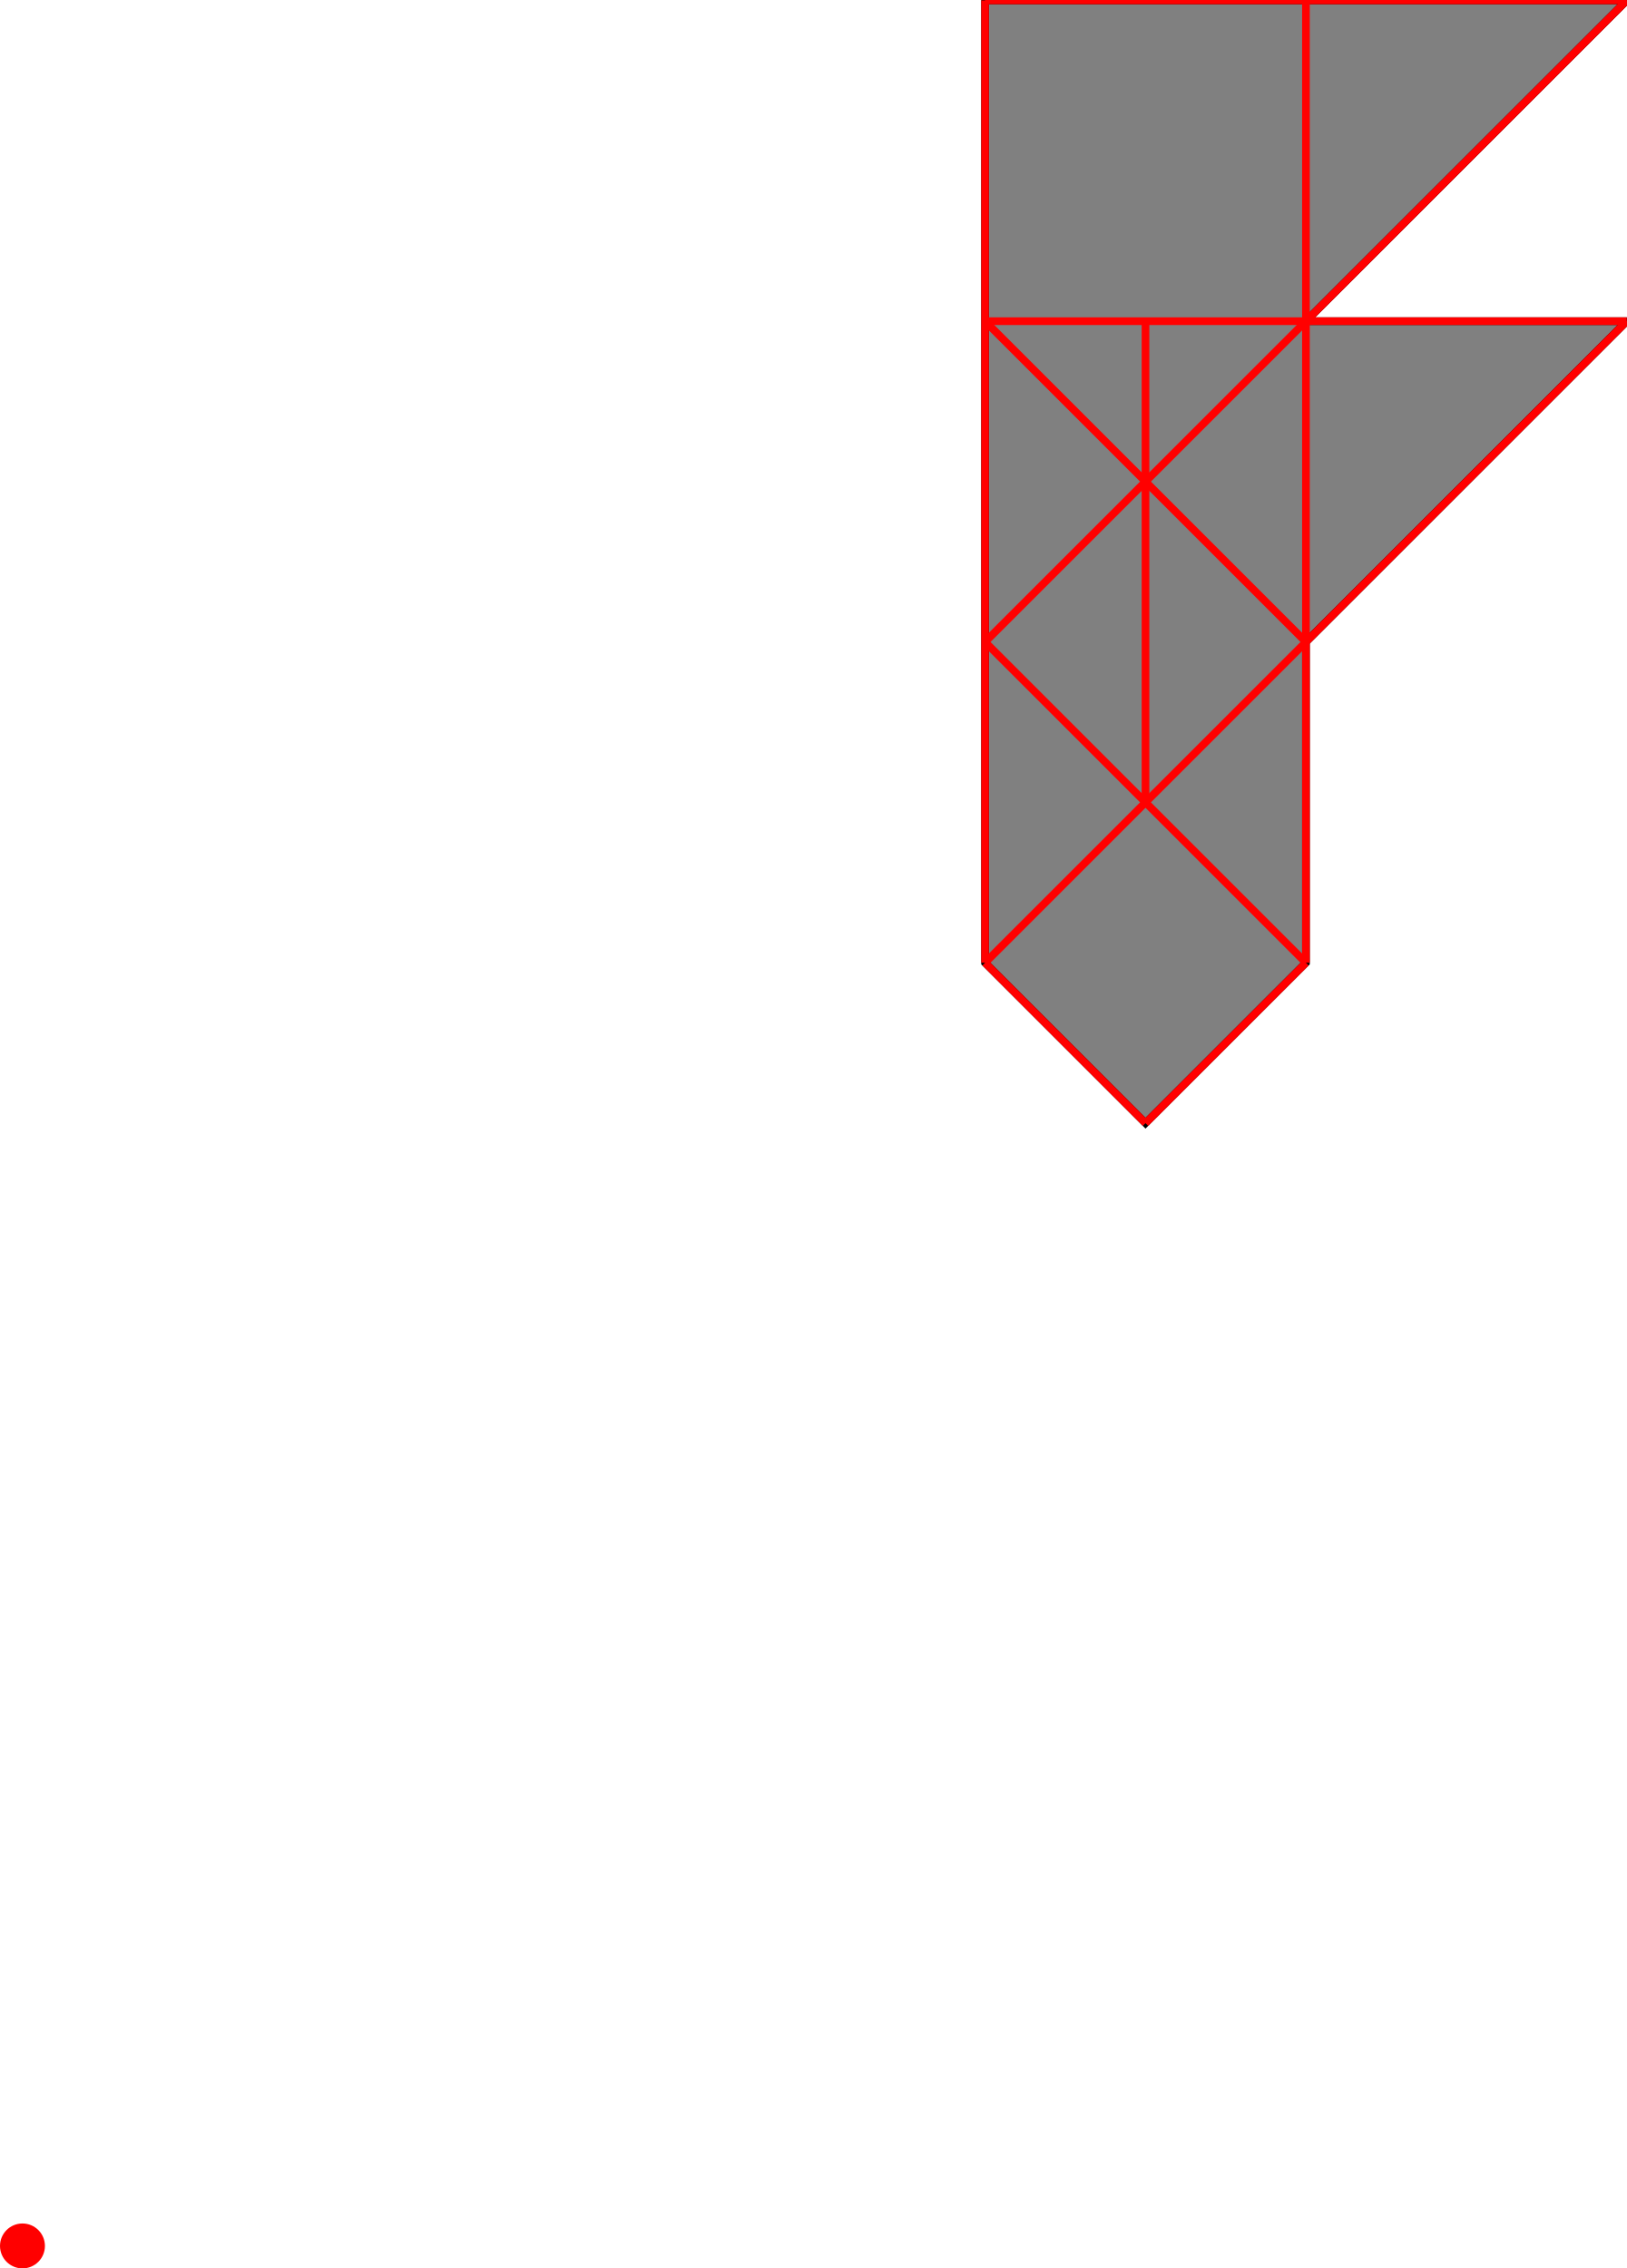
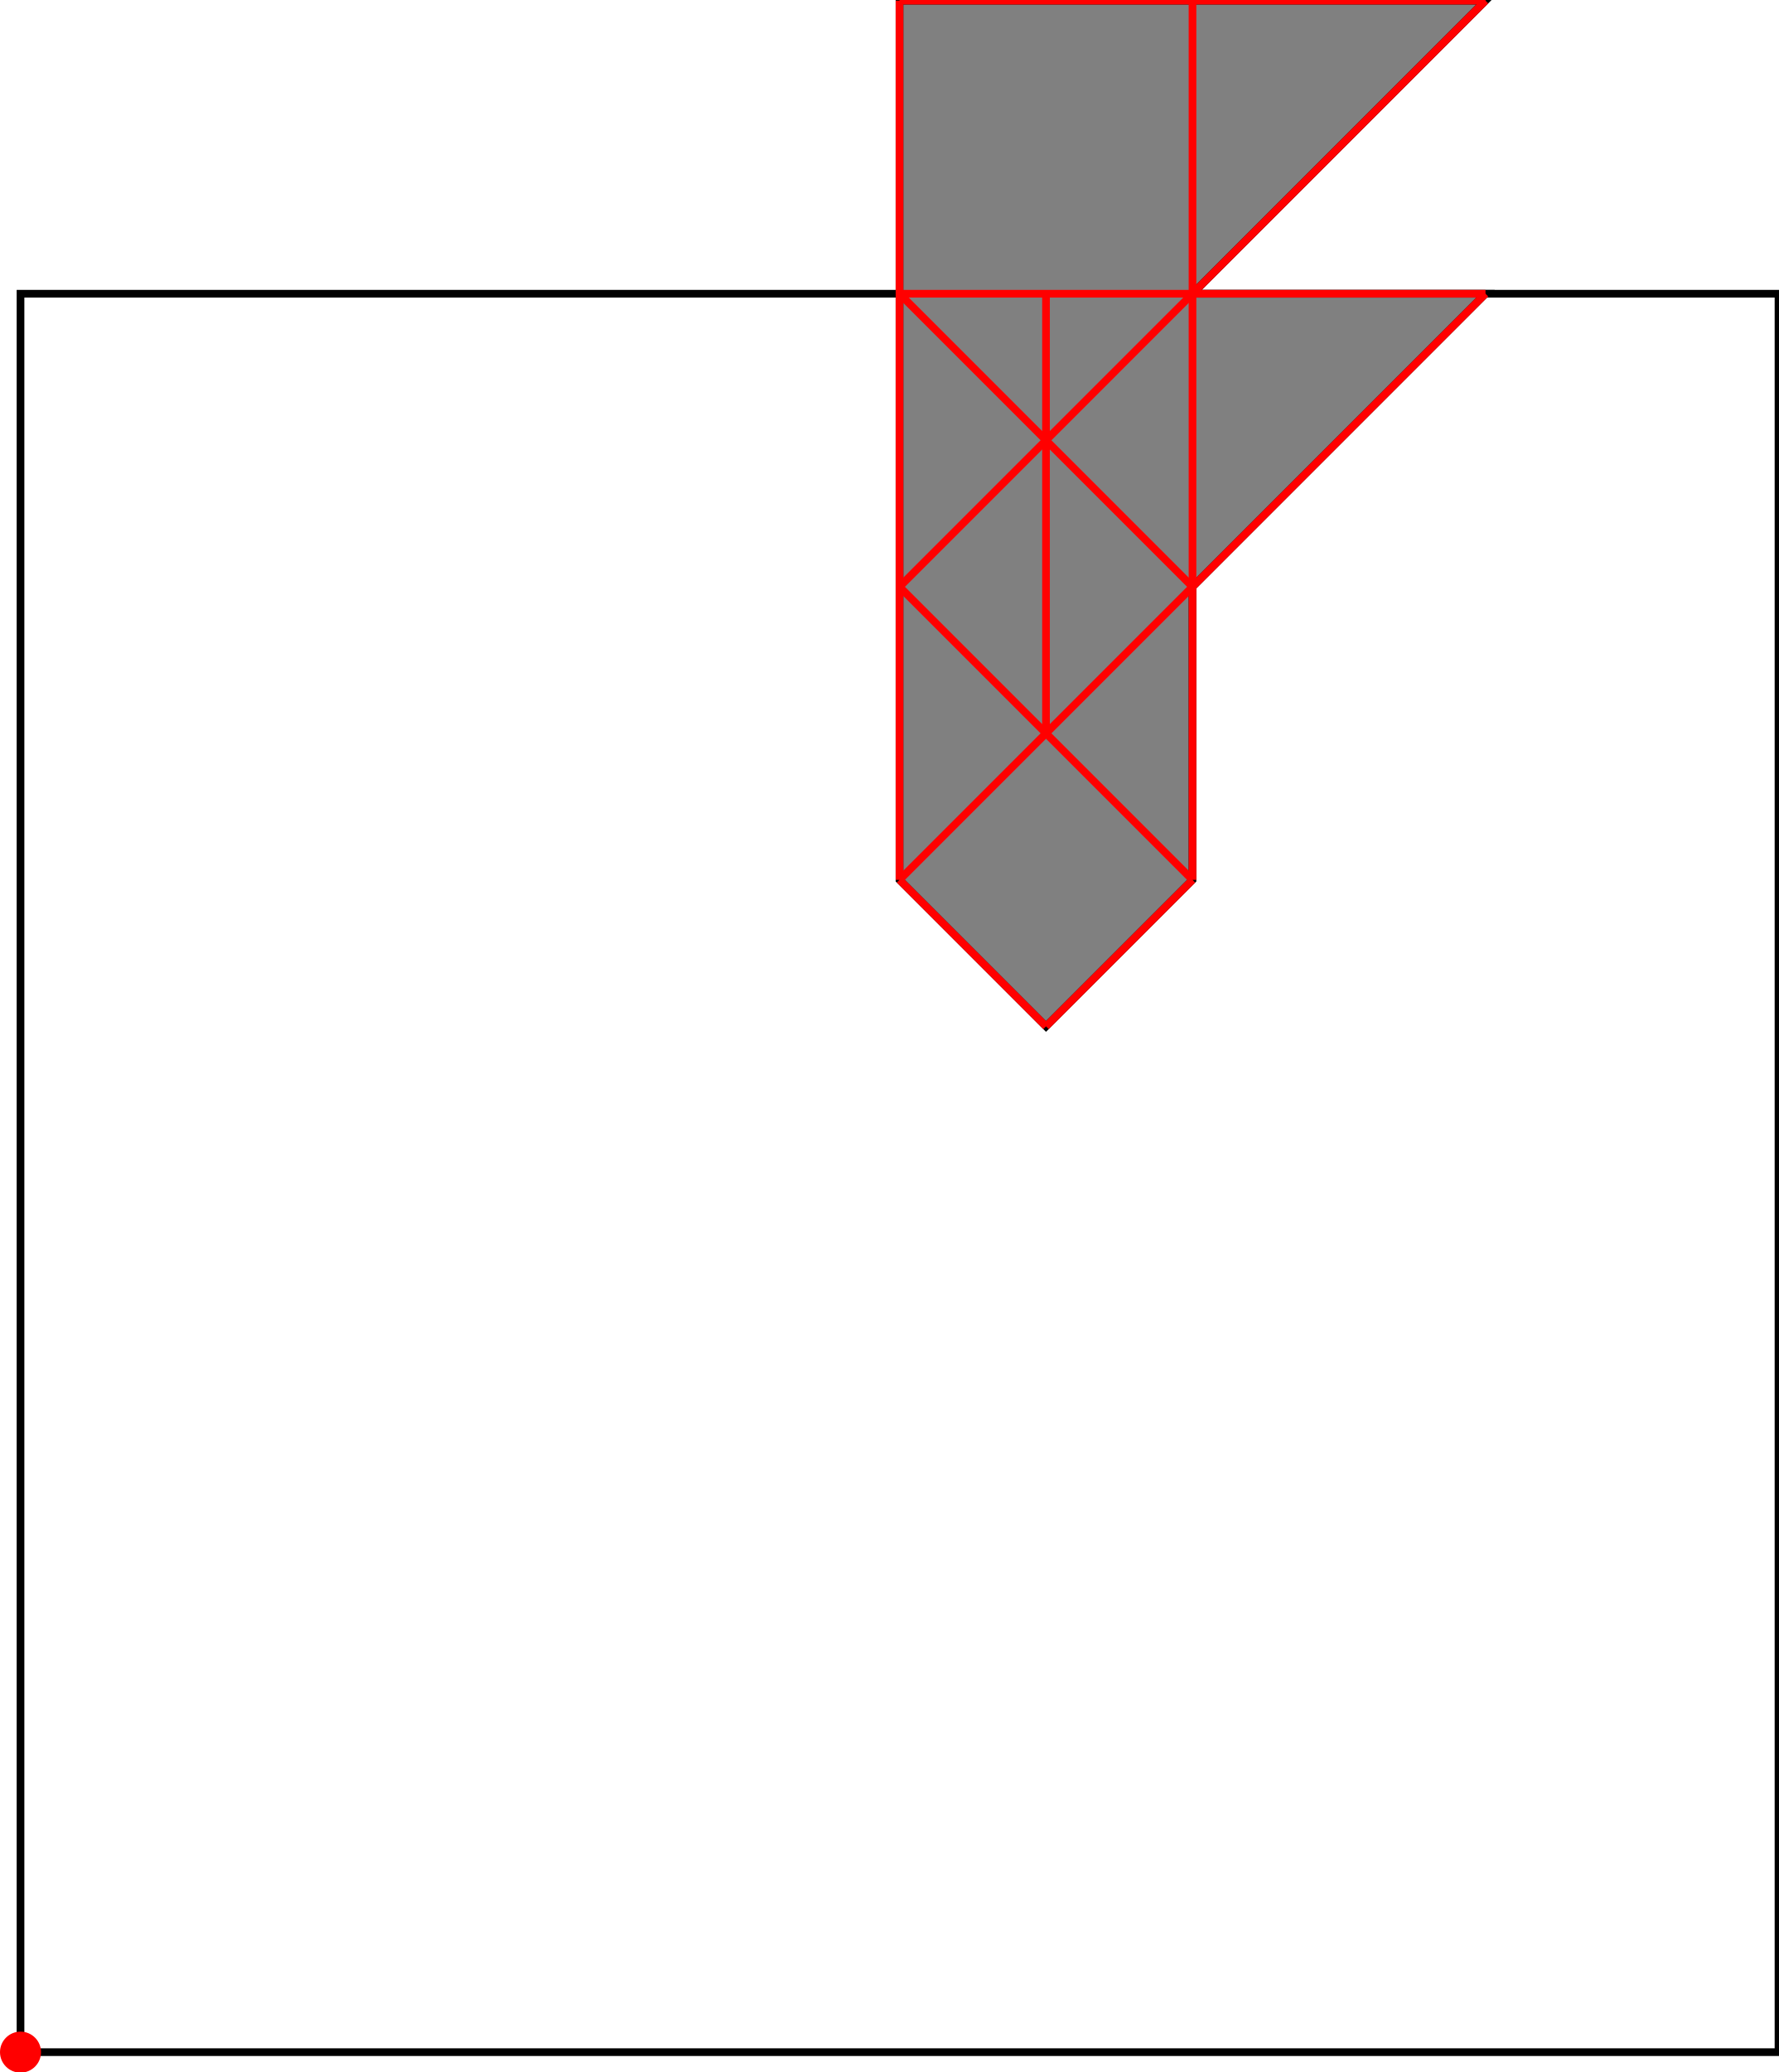
- <svg xmlns="http://www.w3.org/2000/svg" height="697.239" stroke-opacity="1" viewBox="0 0 500 697" font-size="1" width="500" stroke="rgb(0,0,0)" version="1.1">
+ <svg xmlns="http://www.w3.org/2000/svg" height="582.372" stroke-opacity="1" viewBox="0 0 500 582" font-size="1" width="500" stroke="rgb(0,0,0)" version="1.1">
  <defs />
-   <defs />
-   <g stroke-linejoin="miter" stroke-opacity="1.0" fill-opacity="1.0" stroke="rgb(0,0,0)" stroke-width="2.362" fill="rgb(128,128,128)" stroke-linecap="butt" stroke-miterlimit="10.0">
-     <path d="M 352.071,345.168 l 49.31,-49.31 v -98.619 l 98.619,-98.619 h -98.619 l 98.619,-98.619 h -197.239 v 295.858 l 49.31,49.31 Z" />
+   <g stroke-linejoin="miter" stroke-opacity="1.0" fill-opacity="0.0" stroke="rgb(0,0,0)" stroke-width="2.158" fill="rgb(0,0,0)" stroke-linecap="butt" stroke-miterlimit="10.0">
+     <path d="M 500,576.606 l -0,-494.234 h -494.234 l -0,494.234 Z" />
  </g>
-   <defs />
+   <g stroke-linejoin="miter" stroke-opacity="1.0" fill-opacity="1.0" stroke="rgb(0,0,0)" stroke-width="2.158" fill="rgb(128,128,128)" stroke-linecap="butt" stroke-miterlimit="10.0">
+     <path d="M 294.069,288.303 l 41.186,-41.186 v -82.372 l 82.372,-82.372 h -82.372 l 82.372,-82.372 h -164.745 v 247.117 l 41.186,41.186 Z" />
+   </g>
  <g stroke-linejoin="miter" stroke-opacity="1.0" fill-opacity="1.0" stroke="rgb(0,0,0)" stroke-width="0.0" fill="rgb(255,0,0)" stroke-linecap="butt" stroke-miterlimit="10.0">
-     <path d="M 13.807,690.335 c 0,-3.813 -3.091,-6.903 -6.903 -6.903c -3.813,-0 -6.903,3.091 -6.903 6.903c -0,3.813 3.091,6.903 6.903 6.903c 3.813,0 6.903,-3.091 6.903 -6.903Z" />
+     <path d="M 11.532,576.606 c 0,-3.184 -2.582,-5.766 -5.766 -5.766c -3.184,-0 -5.766,2.582 -5.766 5.766c -0,3.184 2.582,5.766 5.766 5.766c 3.184,0 5.766,-2.582 5.766 -5.766Z" />
  </g>
-   <defs />
-   <g stroke-linejoin="miter" stroke-opacity="1.0" fill-opacity="0.0" stroke="rgb(255,0,0)" stroke-width="2.362" fill="rgb(0,0,0)" stroke-linecap="butt" stroke-miterlimit="10.0">
-     <path d="M 302.761,-0 h 197.239 " />
+   <g stroke-linejoin="miter" stroke-opacity="1.0" fill-opacity="0.0" stroke="rgb(255,0,0)" stroke-width="2.158" fill="rgb(0,0,0)" stroke-linecap="butt" stroke-miterlimit="10.0">
+     <path d="M 252.883,-0 h 164.745 " />
  </g>
-   <defs />
-   <g stroke-linejoin="miter" stroke-opacity="1.0" fill-opacity="0.0" stroke="rgb(255,0,0)" stroke-width="2.362" fill="rgb(0,0,0)" stroke-linecap="butt" stroke-miterlimit="10.0">
-     <path d="M 302.761,98.619 h 197.239 " />
+   <g stroke-linejoin="miter" stroke-opacity="1.0" fill-opacity="0.0" stroke="rgb(255,0,0)" stroke-width="2.158" fill="rgb(0,0,0)" stroke-linecap="butt" stroke-miterlimit="10.0">
+     <path d="M 252.883,82.372 h 164.745 " />
  </g>
-   <defs />
-   <g stroke-linejoin="miter" stroke-opacity="1.0" fill-opacity="0.0" stroke="rgb(255,0,0)" stroke-width="2.362" fill="rgb(0,0,0)" stroke-linecap="butt" stroke-miterlimit="10.0">
-     <path d="M 401.381,197.239 l -98.619,-98.619 " />
+   <g stroke-linejoin="miter" stroke-opacity="1.0" fill-opacity="0.0" stroke="rgb(255,0,0)" stroke-width="2.158" fill="rgb(0,0,0)" stroke-linecap="butt" stroke-miterlimit="10.0">
+     <path d="M 335.255,164.745 l -82.372,-82.372 " />
  </g>
-   <defs />
-   <g stroke-linejoin="miter" stroke-opacity="1.0" fill-opacity="0.0" stroke="rgb(255,0,0)" stroke-width="2.362" fill="rgb(0,0,0)" stroke-linecap="butt" stroke-miterlimit="10.0">
-     <path d="M 401.381,295.858 l -98.619,-98.619 " />
+   <g stroke-linejoin="miter" stroke-opacity="1.0" fill-opacity="0.0" stroke="rgb(255,0,0)" stroke-width="2.158" fill="rgb(0,0,0)" stroke-linecap="butt" stroke-miterlimit="10.0">
+     <path d="M 335.255,247.117 l -82.372,-82.372 " />
  </g>
-   <defs />
-   <g stroke-linejoin="miter" stroke-opacity="1.0" fill-opacity="0.0" stroke="rgb(255,0,0)" stroke-width="2.362" fill="rgb(0,0,0)" stroke-linecap="butt" stroke-miterlimit="10.0">
-     <path d="M 352.071,345.168 l -49.31,-49.31 " />
+   <g stroke-linejoin="miter" stroke-opacity="1.0" fill-opacity="0.0" stroke="rgb(255,0,0)" stroke-width="2.158" fill="rgb(0,0,0)" stroke-linecap="butt" stroke-miterlimit="10.0">
+     <path d="M 294.069,288.303 l -41.186,-41.186 " />
  </g>
-   <defs />
-   <g stroke-linejoin="miter" stroke-opacity="1.0" fill-opacity="0.0" stroke="rgb(255,0,0)" stroke-width="2.362" fill="rgb(0,0,0)" stroke-linecap="butt" stroke-miterlimit="10.0">
-     <path d="M 302.761,197.239 l 197.239,-197.239 " />
+   <g stroke-linejoin="miter" stroke-opacity="1.0" fill-opacity="0.0" stroke="rgb(255,0,0)" stroke-width="2.158" fill="rgb(0,0,0)" stroke-linecap="butt" stroke-miterlimit="10.0">
+     <path d="M 252.883,164.745 l 164.745,-164.745 " />
  </g>
-   <defs />
-   <g stroke-linejoin="miter" stroke-opacity="1.0" fill-opacity="0.0" stroke="rgb(255,0,0)" stroke-width="2.362" fill="rgb(0,0,0)" stroke-linecap="butt" stroke-miterlimit="10.0">
-     <path d="M 302.761,295.858 l 197.239,-197.239 " />
+   <g stroke-linejoin="miter" stroke-opacity="1.0" fill-opacity="0.0" stroke="rgb(255,0,0)" stroke-width="2.158" fill="rgb(0,0,0)" stroke-linecap="butt" stroke-miterlimit="10.0">
+     <path d="M 252.883,247.117 l 164.745,-164.745 " />
  </g>
-   <defs />
-   <g stroke-linejoin="miter" stroke-opacity="1.0" fill-opacity="0.0" stroke="rgb(255,0,0)" stroke-width="2.362" fill="rgb(0,0,0)" stroke-linecap="butt" stroke-miterlimit="10.0">
-     <path d="M 401.381,295.858 v -295.858 " />
+   <g stroke-linejoin="miter" stroke-opacity="1.0" fill-opacity="0.0" stroke="rgb(255,0,0)" stroke-width="2.158" fill="rgb(0,0,0)" stroke-linecap="butt" stroke-miterlimit="10.0">
+     <path d="M 335.255,247.117 v -247.117 " />
  </g>
-   <defs />
-   <g stroke-linejoin="miter" stroke-opacity="1.0" fill-opacity="0.0" stroke="rgb(255,0,0)" stroke-width="2.362" fill="rgb(0,0,0)" stroke-linecap="butt" stroke-miterlimit="10.0">
-     <path d="M 352.071,246.548 v -147.929 " />
+   <g stroke-linejoin="miter" stroke-opacity="1.0" fill-opacity="0.0" stroke="rgb(255,0,0)" stroke-width="2.158" fill="rgb(0,0,0)" stroke-linecap="butt" stroke-miterlimit="10.0">
+     <path d="M 294.069,205.931 v -123.558 " />
  </g>
-   <defs />
-   <g stroke-linejoin="miter" stroke-opacity="1.0" fill-opacity="0.0" stroke="rgb(255,0,0)" stroke-width="2.362" fill="rgb(0,0,0)" stroke-linecap="butt" stroke-miterlimit="10.0">
-     <path d="M 302.761,295.858 v -295.858 " />
+   <g stroke-linejoin="miter" stroke-opacity="1.0" fill-opacity="0.0" stroke="rgb(255,0,0)" stroke-width="2.158" fill="rgb(0,0,0)" stroke-linecap="butt" stroke-miterlimit="10.0">
+     <path d="M 252.883,247.117 v -247.117 " />
  </g>
-   <defs />
-   <g stroke-linejoin="miter" stroke-opacity="1.0" fill-opacity="0.0" stroke="rgb(255,0,0)" stroke-width="2.362" fill="rgb(0,0,0)" stroke-linecap="butt" stroke-miterlimit="10.0">
-     <path d="M 352.071,345.168 l 49.31,-49.31 " />
+   <g stroke-linejoin="miter" stroke-opacity="1.0" fill-opacity="0.0" stroke="rgb(255,0,0)" stroke-width="2.158" fill="rgb(0,0,0)" stroke-linecap="butt" stroke-miterlimit="10.0">
+     <path d="M 294.069,288.303 l 41.186,-41.186 " />
  </g>
</svg>
